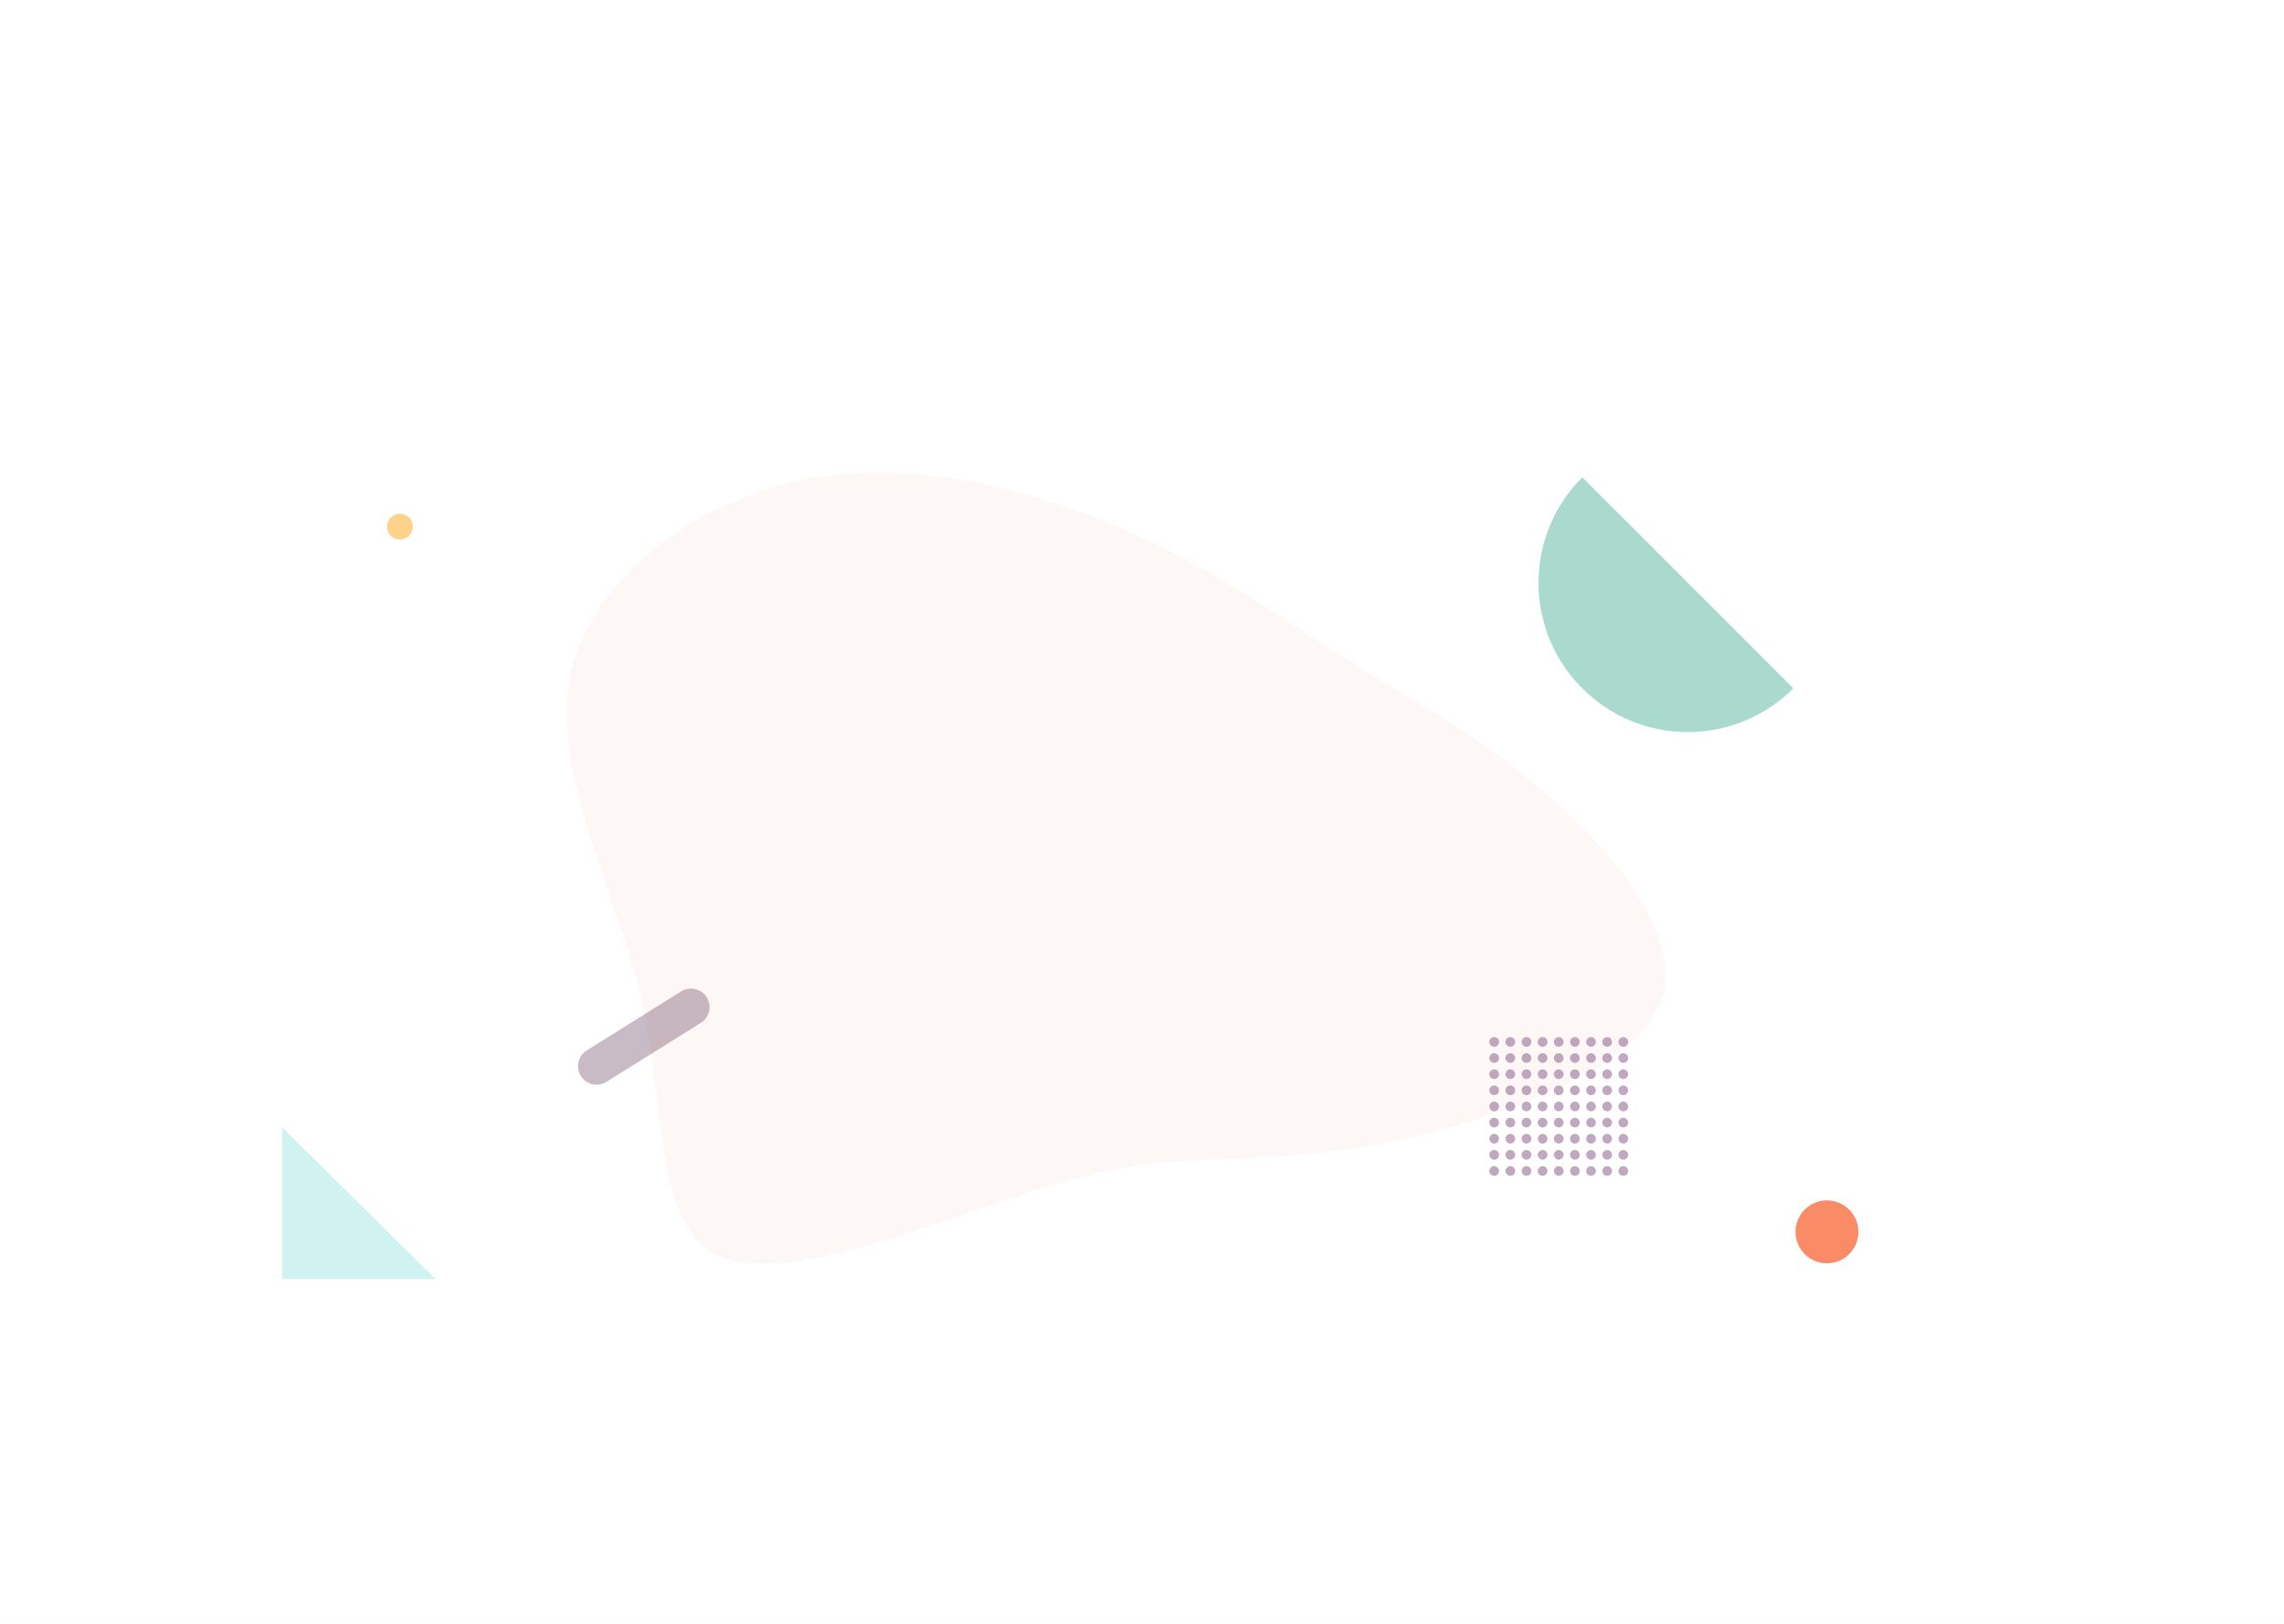
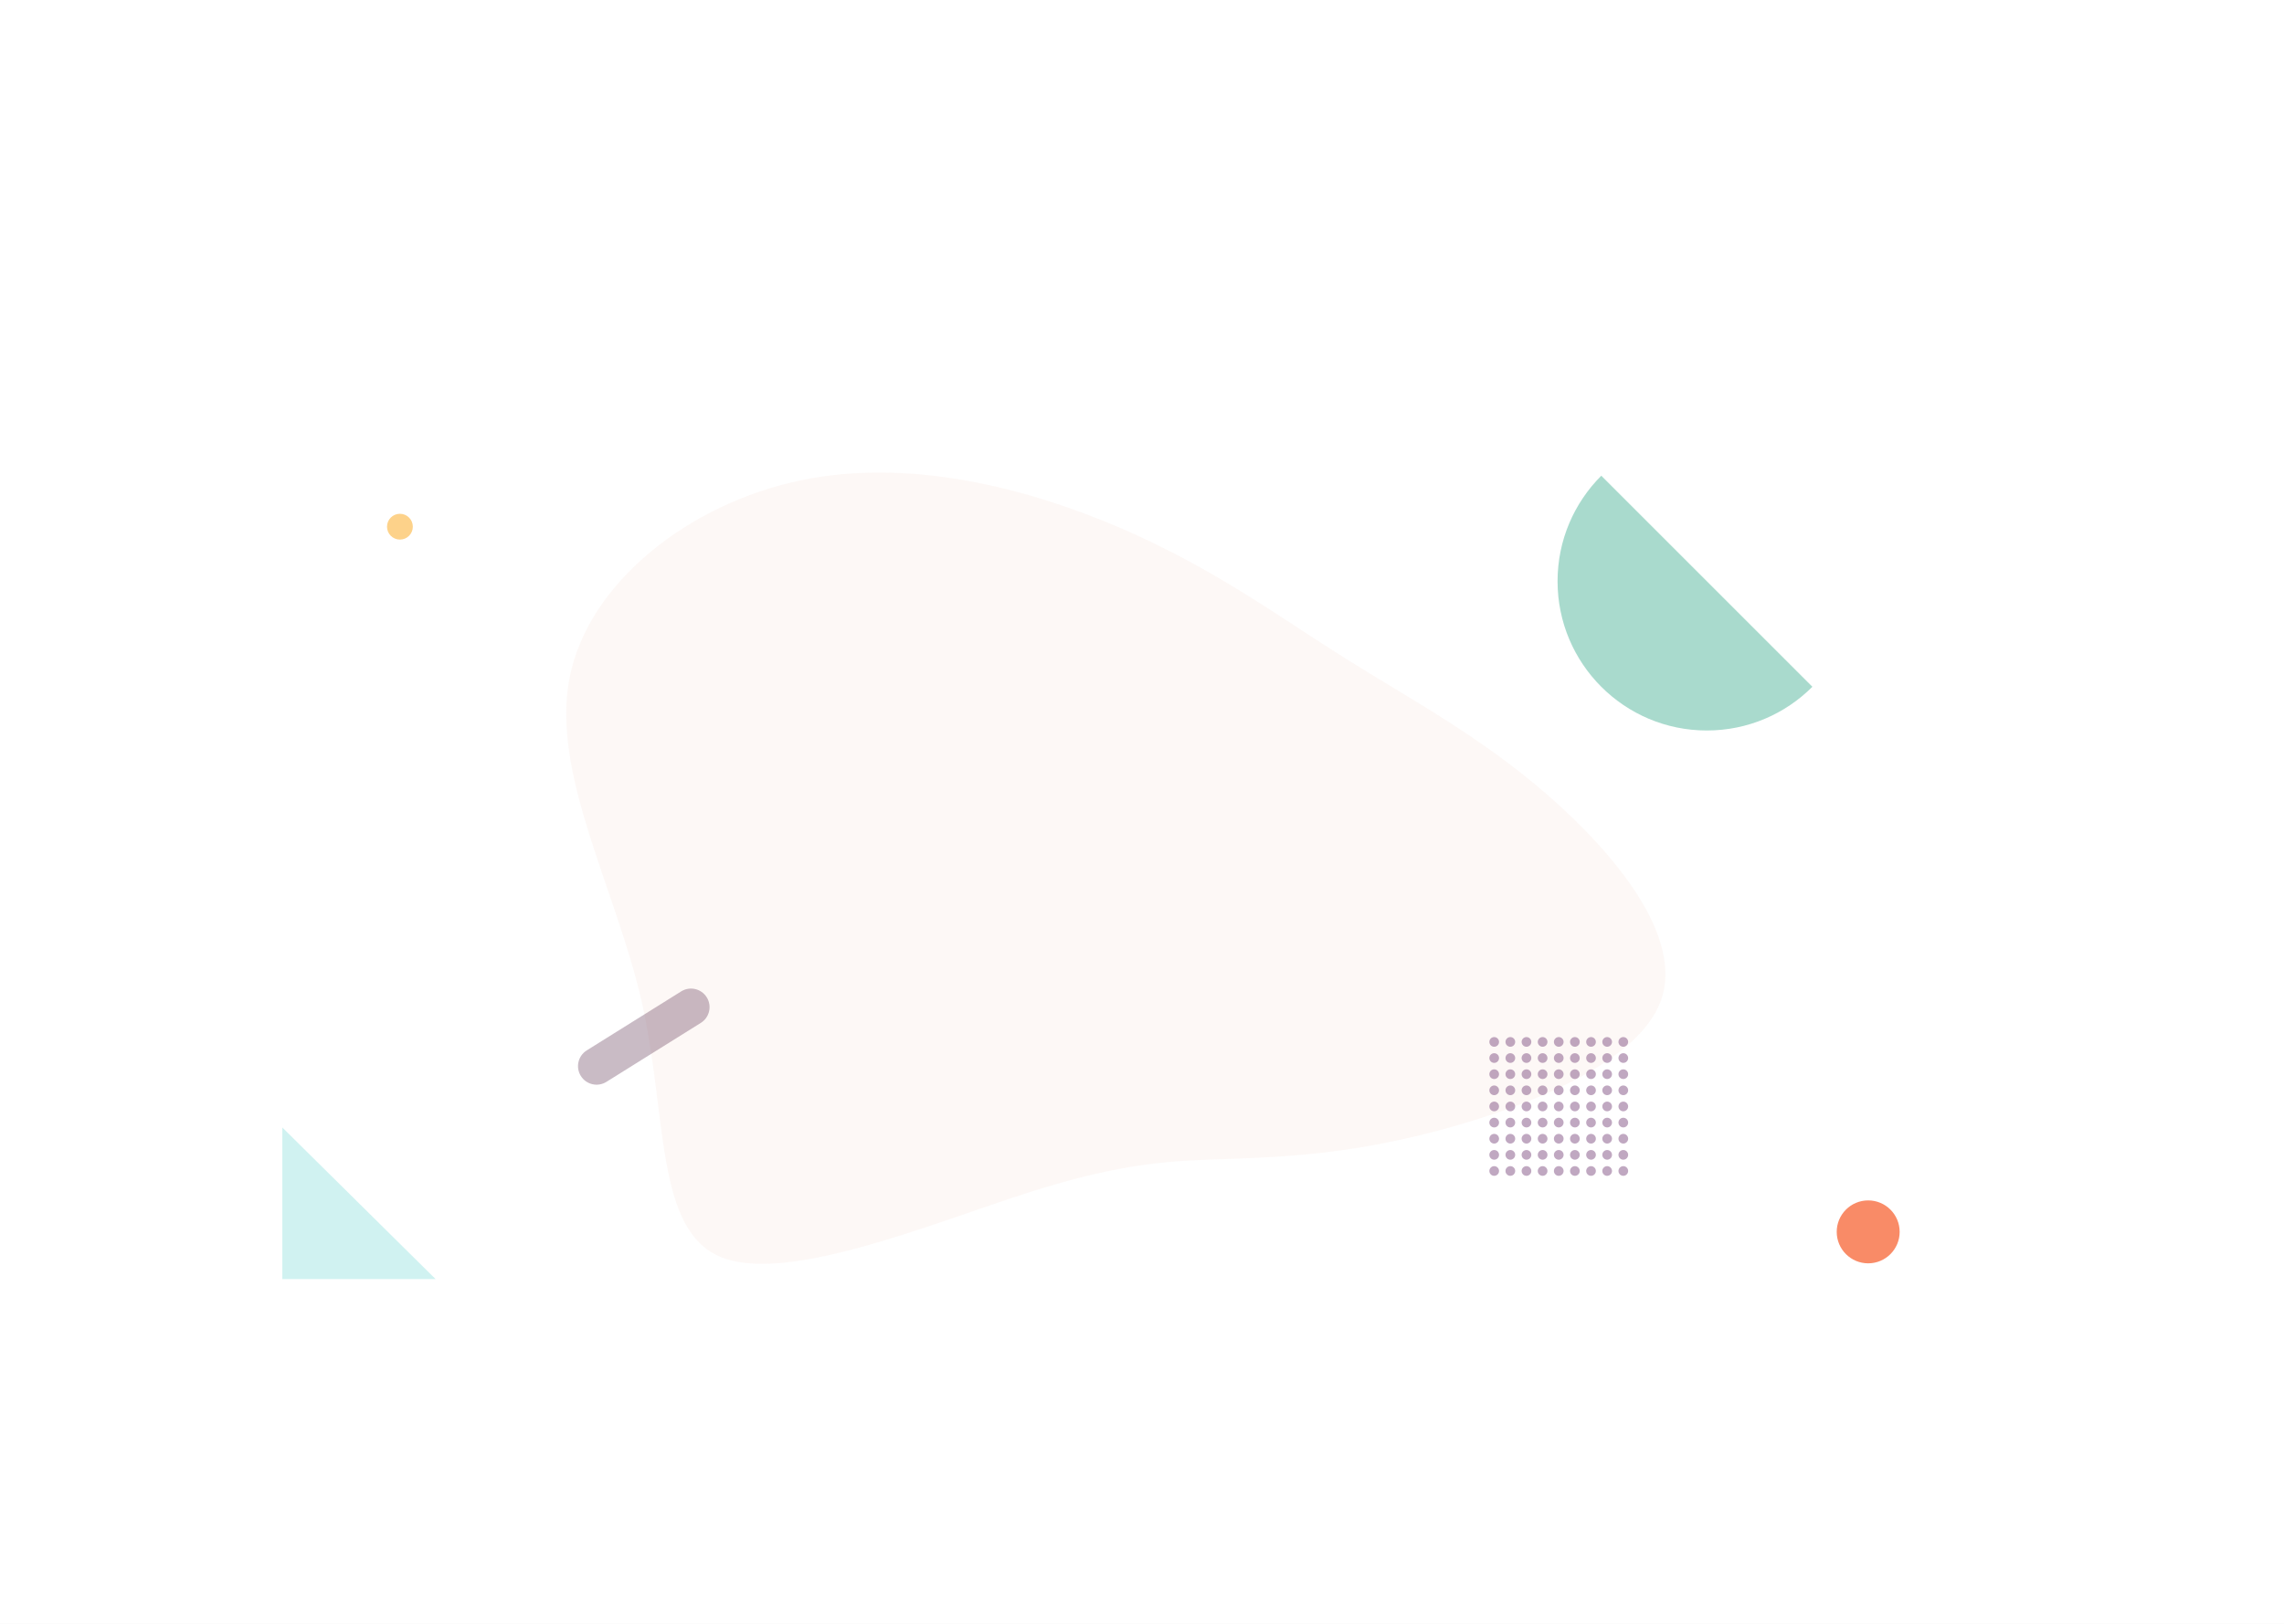
<svg xmlns="http://www.w3.org/2000/svg" width="1440" height="1024" viewBox="0 0 1440 1024" fill="none">
  <rect width="1440" height="1024" fill="white" />
-   <path fill-rule="evenodd" clip-rule="evenodd" d="M997.565 301C980.534 318.031 970 341.56 970 367.548C970 419.526 1012.14 461.662 1064.11 461.662C1090.1 461.662 1113.63 451.128 1130.66 434.096" fill="#55B79D" fill-opacity="0.5" />
-   <path d="M1151.84 796.68C1162.8 796.68 1171.68 787.798 1171.68 776.84C1171.68 765.883 1162.8 757 1151.84 757C1140.88 757 1132 765.883 1132 776.84C1132 787.798 1140.88 796.68 1151.84 796.68Z" fill="#F98B67" />
+   <path fill-rule="evenodd" clip-rule="evenodd" d="M1009.57 300C992.534 317.031 982 340.56 982 366.548C982 418.526 1024.14 460.662 1076.11 460.662C1102.1 460.662 1125.63 450.128 1142.66 433.096" fill="#55B79D" fill-opacity="0.5" />
+   <path d="M1177.84 796.68C1188.8 796.68 1197.68 787.798 1197.68 776.84C1197.68 765.883 1188.8 757 1177.84 757C1166.88 757 1158 765.883 1158 776.84C1158 787.798 1166.88 796.68 1177.84 796.68Z" fill="#F98B67" />
  <path d="M252.14 340.279C256.635 340.279 260.279 336.635 260.279 332.14C260.279 327.644 256.635 324 252.14 324C247.644 324 244 327.644 244 332.14C244 336.635 247.644 340.279 252.14 340.279Z" fill="#FDD28A" />
  <path fill-rule="evenodd" clip-rule="evenodd" d="M178 711L178 806.64H274.657L178 711Z" fill="#17BEBB" fill-opacity="0.2" />
-   <path d="M847.343 414.642C889.299 441.107 932.648 463.838 975.636 501.261C1018.62 538.684 1061.28 590.742 1047.29 630.704C1033.13 670.509 962.348 698.209 906.573 713.039C850.628 727.85 809.703 729.594 774.475 730.869C739.258 731.986 709.558 732.623 648.776 751.884C588.186 771.311 496.481 809.714 454.695 792.806C412.909 775.898 420.849 703.796 404.618 631.841C388.216 560.033 347.471 488.224 359.036 427.718C370.782 367.221 434.668 317.702 504.252 303.048C574.037 288.248 649.297 308.302 707.134 333.287C764.972 358.272 805.557 388.393 847.343 414.642Z" fill="#FAEFE9" fill-opacity="0.4" />
+   <path d="M847.343 414.642C889.299 441.107 932.648 463.838 975.635 501.261C1018.62 538.684 1061.28 590.742 1047.29 630.704C1033.13 670.509 962.348 698.209 906.573 713.039C850.628 727.85 809.703 729.594 774.475 730.869C739.258 731.986 709.558 732.623 648.776 751.884C588.186 771.311 496.481 809.714 454.695 792.806C412.909 775.898 420.849 703.796 404.618 631.841C388.216 560.033 347.471 488.224 359.036 427.718C370.782 367.221 434.668 317.702 504.252 303.048C574.037 288.248 649.297 308.302 707.134 333.287C764.972 358.272 805.557 388.393 847.343 414.642Z" fill="#FAEFE9" fill-opacity="0.4" />
  <path d="M441.859 645.046C447.339 641.621 449.006 634.403 445.582 628.923C442.157 623.443 434.939 621.776 429.459 625.2L369.923 662.403C364.443 665.827 362.776 673.045 366.2 678.526C369.625 684.006 376.843 685.672 382.323 682.248L441.859 645.046Z" fill="#4B1D3F" fill-opacity="0.3" />
  <path d="M942.052 660.105C943.738 660.105 945.105 658.738 945.105 657.052C945.105 655.367 943.738 654 942.052 654C940.367 654 939 655.367 939 657.052C939 658.738 940.367 660.105 942.052 660.105Z" fill="#885A89" fill-opacity="0.524" />
  <path d="M952.227 660.105C953.913 660.105 955.279 658.738 955.279 657.052C955.279 655.367 953.913 654 952.227 654C950.541 654 949.174 655.367 949.174 657.052C949.174 658.738 950.541 660.105 952.227 660.105Z" fill="#885A89" fill-opacity="0.524" />
  <path d="M962.401 660.105C964.087 660.105 965.453 658.738 965.453 657.052C965.453 655.367 964.087 654 962.401 654C960.715 654 959.349 655.367 959.349 657.052C959.349 658.738 960.715 660.105 962.401 660.105Z" fill="#885A89" fill-opacity="0.524" />
  <path d="M942.052 670.279C943.738 670.279 945.105 668.912 945.105 667.227C945.105 665.541 943.738 664.174 942.052 664.174C940.367 664.174 939 665.541 939 667.227C939 668.912 940.367 670.279 942.052 670.279Z" fill="#885A89" fill-opacity="0.524" />
  <path d="M952.227 670.279C953.913 670.279 955.279 668.912 955.279 667.227C955.279 665.541 953.913 664.174 952.227 664.174C950.541 664.174 949.174 665.541 949.174 667.227C949.174 668.912 950.541 670.279 952.227 670.279Z" fill="#885A89" fill-opacity="0.524" />
  <path d="M962.401 670.279C964.087 670.279 965.453 668.912 965.453 667.227C965.453 665.541 964.087 664.174 962.401 664.174C960.715 664.174 959.349 665.541 959.349 667.227C959.349 668.912 960.715 670.279 962.401 670.279Z" fill="#885A89" fill-opacity="0.524" />
  <path d="M942.052 680.454C943.738 680.454 945.105 679.087 945.105 677.401C945.105 675.715 943.738 674.349 942.052 674.349C940.367 674.349 939 675.715 939 677.401C939 679.087 940.367 680.454 942.052 680.454Z" fill="#885A89" fill-opacity="0.524" />
  <path d="M952.227 680.454C953.913 680.454 955.279 679.087 955.279 677.401C955.279 675.715 953.913 674.349 952.227 674.349C950.541 674.349 949.174 675.715 949.174 677.401C949.174 679.087 950.541 680.454 952.227 680.454Z" fill="#885A89" fill-opacity="0.524" />
  <path d="M962.401 680.454C964.087 680.454 965.453 679.087 965.453 677.401C965.453 675.715 964.087 674.349 962.401 674.349C960.715 674.349 959.349 675.715 959.349 677.401C959.349 679.087 960.715 680.454 962.401 680.454Z" fill="#885A89" fill-opacity="0.524" />
  <path d="M942.052 690.628C943.738 690.628 945.105 689.261 945.105 687.576C945.105 685.89 943.738 684.523 942.052 684.523C940.367 684.523 939 685.89 939 687.576C939 689.261 940.367 690.628 942.052 690.628Z" fill="#885A89" fill-opacity="0.524" />
  <path d="M952.227 690.628C953.913 690.628 955.279 689.261 955.279 687.576C955.279 685.89 953.913 684.523 952.227 684.523C950.541 684.523 949.174 685.89 949.174 687.576C949.174 689.261 950.541 690.628 952.227 690.628Z" fill="#885A89" fill-opacity="0.524" />
  <path d="M962.401 690.628C964.087 690.628 965.453 689.261 965.453 687.576C965.453 685.89 964.087 684.523 962.401 684.523C960.715 684.523 959.349 685.89 959.349 687.576C959.349 689.261 960.715 690.628 962.401 690.628Z" fill="#885A89" fill-opacity="0.524" />
  <path d="M942.052 700.802C943.738 700.802 945.105 699.436 945.105 697.75C945.105 696.064 943.738 694.698 942.052 694.698C940.367 694.698 939 696.064 939 697.75C939 699.436 940.367 700.802 942.052 700.802Z" fill="#885A89" fill-opacity="0.524" />
  <path d="M952.227 700.802C953.913 700.802 955.279 699.436 955.279 697.75C955.279 696.064 953.913 694.698 952.227 694.698C950.541 694.698 949.174 696.064 949.174 697.75C949.174 699.436 950.541 700.802 952.227 700.802Z" fill="#885A89" fill-opacity="0.524" />
  <path d="M962.401 700.802C964.087 700.802 965.453 699.436 965.453 697.75C965.453 696.064 964.087 694.698 962.401 694.698C960.715 694.698 959.349 696.064 959.349 697.75C959.349 699.436 960.715 700.802 962.401 700.802Z" fill="#885A89" fill-opacity="0.524" />
  <path d="M972.576 660.105C974.261 660.105 975.628 658.738 975.628 657.052C975.628 655.367 974.261 654 972.576 654C970.89 654 969.523 655.367 969.523 657.052C969.523 658.738 970.89 660.105 972.576 660.105Z" fill="#885A89" fill-opacity="0.524" />
  <path d="M982.75 660.105C984.436 660.105 985.802 658.738 985.802 657.052C985.802 655.367 984.436 654 982.75 654C981.064 654 979.698 655.367 979.698 657.052C979.698 658.738 981.064 660.105 982.75 660.105Z" fill="#885A89" fill-opacity="0.524" />
  <path d="M992.924 660.105C994.61 660.105 995.977 658.738 995.977 657.052C995.977 655.367 994.61 654 992.924 654C991.239 654 989.872 655.367 989.872 657.052C989.872 658.738 991.239 660.105 992.924 660.105Z" fill="#885A89" fill-opacity="0.524" />
  <path d="M972.576 670.279C974.261 670.279 975.628 668.912 975.628 667.227C975.628 665.541 974.261 664.174 972.576 664.174C970.89 664.174 969.523 665.541 969.523 667.227C969.523 668.912 970.89 670.279 972.576 670.279Z" fill="#885A89" fill-opacity="0.524" />
  <path d="M982.75 670.279C984.436 670.279 985.802 668.912 985.802 667.227C985.802 665.541 984.436 664.174 982.75 664.174C981.064 664.174 979.698 665.541 979.698 667.227C979.698 668.912 981.064 670.279 982.75 670.279Z" fill="#885A89" fill-opacity="0.524" />
  <path d="M992.924 670.279C994.61 670.279 995.977 668.912 995.977 667.227C995.977 665.541 994.61 664.174 992.924 664.174C991.239 664.174 989.872 665.541 989.872 667.227C989.872 668.912 991.239 670.279 992.924 670.279Z" fill="#885A89" fill-opacity="0.524" />
  <path d="M972.576 680.454C974.261 680.454 975.628 679.087 975.628 677.401C975.628 675.715 974.261 674.349 972.576 674.349C970.89 674.349 969.523 675.715 969.523 677.401C969.523 679.087 970.89 680.454 972.576 680.454Z" fill="#885A89" fill-opacity="0.524" />
  <path d="M982.75 680.454C984.436 680.454 985.802 679.087 985.802 677.401C985.802 675.715 984.436 674.349 982.75 674.349C981.064 674.349 979.698 675.715 979.698 677.401C979.698 679.087 981.064 680.454 982.75 680.454Z" fill="#885A89" fill-opacity="0.524" />
  <path d="M992.924 680.454C994.61 680.454 995.977 679.087 995.977 677.401C995.977 675.715 994.61 674.349 992.924 674.349C991.239 674.349 989.872 675.715 989.872 677.401C989.872 679.087 991.239 680.454 992.924 680.454Z" fill="#885A89" fill-opacity="0.524" />
  <path d="M972.576 690.628C974.261 690.628 975.628 689.261 975.628 687.576C975.628 685.89 974.261 684.523 972.576 684.523C970.89 684.523 969.523 685.89 969.523 687.576C969.523 689.261 970.89 690.628 972.576 690.628Z" fill="#885A89" fill-opacity="0.524" />
  <path d="M982.75 690.628C984.436 690.628 985.802 689.261 985.802 687.576C985.802 685.89 984.436 684.523 982.75 684.523C981.064 684.523 979.698 685.89 979.698 687.576C979.698 689.261 981.064 690.628 982.75 690.628Z" fill="#885A89" fill-opacity="0.524" />
  <path d="M992.924 690.628C994.61 690.628 995.977 689.261 995.977 687.576C995.977 685.89 994.61 684.523 992.924 684.523C991.239 684.523 989.872 685.89 989.872 687.576C989.872 689.261 991.239 690.628 992.924 690.628Z" fill="#885A89" fill-opacity="0.524" />
  <path d="M972.576 700.802C974.261 700.802 975.628 699.436 975.628 697.75C975.628 696.064 974.261 694.698 972.576 694.698C970.89 694.698 969.523 696.064 969.523 697.75C969.523 699.436 970.89 700.802 972.576 700.802Z" fill="#885A89" fill-opacity="0.524" />
  <path d="M982.75 700.802C984.436 700.802 985.802 699.436 985.802 697.75C985.802 696.064 984.436 694.698 982.75 694.698C981.064 694.698 979.698 696.064 979.698 697.75C979.698 699.436 981.064 700.802 982.75 700.802Z" fill="#885A89" fill-opacity="0.524" />
  <path d="M992.924 700.802C994.61 700.802 995.977 699.436 995.977 697.75C995.977 696.064 994.61 694.698 992.924 694.698C991.239 694.698 989.872 696.064 989.872 697.75C989.872 699.436 991.239 700.802 992.924 700.802Z" fill="#885A89" fill-opacity="0.524" />
  <path d="M1003.1 660.105C1004.78 660.105 1006.15 658.738 1006.15 657.052C1006.15 655.367 1004.78 654 1003.1 654C1001.41 654 1000.05 655.367 1000.05 657.052C1000.05 658.738 1001.41 660.105 1003.1 660.105Z" fill="#885A89" fill-opacity="0.524" />
  <path d="M1013.27 660.105C1014.96 660.105 1016.33 658.738 1016.33 657.052C1016.33 655.367 1014.96 654 1013.27 654C1011.59 654 1010.22 655.367 1010.22 657.052C1010.22 658.738 1011.59 660.105 1013.27 660.105Z" fill="#885A89" fill-opacity="0.524" />
  <path d="M1023.45 660.105C1025.13 660.105 1026.5 658.738 1026.5 657.052C1026.5 655.367 1025.13 654 1023.45 654C1021.76 654 1020.4 655.367 1020.4 657.052C1020.4 658.738 1021.76 660.105 1023.45 660.105Z" fill="#885A89" fill-opacity="0.524" />
  <path d="M1003.1 670.279C1004.78 670.279 1006.15 668.912 1006.15 667.227C1006.15 665.541 1004.78 664.174 1003.1 664.174C1001.41 664.174 1000.05 665.541 1000.05 667.227C1000.05 668.912 1001.41 670.279 1003.1 670.279Z" fill="#885A89" fill-opacity="0.524" />
  <path d="M1013.27 670.279C1014.96 670.279 1016.33 668.912 1016.33 667.227C1016.33 665.541 1014.96 664.174 1013.27 664.174C1011.59 664.174 1010.22 665.541 1010.22 667.227C1010.22 668.912 1011.59 670.279 1013.27 670.279Z" fill="#885A89" fill-opacity="0.524" />
  <path d="M1023.45 670.279C1025.13 670.279 1026.5 668.912 1026.5 667.227C1026.5 665.541 1025.13 664.174 1023.45 664.174C1021.76 664.174 1020.4 665.541 1020.4 667.227C1020.4 668.912 1021.76 670.279 1023.45 670.279Z" fill="#885A89" fill-opacity="0.524" />
  <path d="M1003.1 680.454C1004.78 680.454 1006.15 679.087 1006.15 677.401C1006.15 675.715 1004.78 674.349 1003.1 674.349C1001.41 674.349 1000.05 675.715 1000.05 677.401C1000.05 679.087 1001.41 680.454 1003.1 680.454Z" fill="#885A89" fill-opacity="0.524" />
  <path d="M1013.27 680.454C1014.96 680.454 1016.33 679.087 1016.33 677.401C1016.33 675.715 1014.96 674.349 1013.27 674.349C1011.59 674.349 1010.22 675.715 1010.22 677.401C1010.22 679.087 1011.59 680.454 1013.27 680.454Z" fill="#885A89" fill-opacity="0.524" />
  <path d="M1023.45 680.454C1025.13 680.454 1026.5 679.087 1026.5 677.401C1026.5 675.715 1025.13 674.349 1023.45 674.349C1021.76 674.349 1020.4 675.715 1020.4 677.401C1020.4 679.087 1021.76 680.454 1023.45 680.454Z" fill="#885A89" fill-opacity="0.524" />
  <path d="M1003.1 690.628C1004.78 690.628 1006.15 689.261 1006.15 687.576C1006.15 685.89 1004.78 684.523 1003.1 684.523C1001.41 684.523 1000.05 685.89 1000.05 687.576C1000.05 689.261 1001.41 690.628 1003.1 690.628Z" fill="#885A89" fill-opacity="0.524" />
  <path d="M1013.27 690.628C1014.96 690.628 1016.33 689.261 1016.33 687.576C1016.33 685.89 1014.96 684.523 1013.27 684.523C1011.59 684.523 1010.22 685.89 1010.22 687.576C1010.22 689.261 1011.59 690.628 1013.27 690.628Z" fill="#885A89" fill-opacity="0.524" />
  <path d="M1023.45 690.628C1025.13 690.628 1026.5 689.261 1026.5 687.576C1026.5 685.89 1025.13 684.523 1023.45 684.523C1021.76 684.523 1020.4 685.89 1020.4 687.576C1020.4 689.261 1021.76 690.628 1023.45 690.628Z" fill="#885A89" fill-opacity="0.524" />
  <path d="M1003.1 700.802C1004.78 700.802 1006.15 699.436 1006.15 697.75C1006.15 696.064 1004.78 694.698 1003.1 694.698C1001.41 694.698 1000.05 696.064 1000.05 697.75C1000.05 699.436 1001.41 700.802 1003.1 700.802Z" fill="#885A89" fill-opacity="0.524" />
  <path d="M1013.27 700.802C1014.96 700.802 1016.33 699.436 1016.33 697.75C1016.33 696.064 1014.96 694.698 1013.27 694.698C1011.59 694.698 1010.22 696.064 1010.22 697.75C1010.22 699.436 1011.59 700.802 1013.27 700.802Z" fill="#885A89" fill-opacity="0.524" />
  <path d="M1023.45 700.802C1025.13 700.802 1026.5 699.436 1026.5 697.75C1026.5 696.064 1025.13 694.698 1023.45 694.698C1021.76 694.698 1020.4 696.064 1020.4 697.75C1020.4 699.436 1021.76 700.802 1023.45 700.802Z" fill="#885A89" fill-opacity="0.524" />
  <path d="M942.052 710.977C943.738 710.977 945.105 709.61 945.105 707.924C945.105 706.239 943.738 704.872 942.052 704.872C940.367 704.872 939 706.239 939 707.924C939 709.61 940.367 710.977 942.052 710.977Z" fill="#885A89" fill-opacity="0.524" />
  <path d="M952.227 710.977C953.913 710.977 955.279 709.61 955.279 707.924C955.279 706.239 953.913 704.872 952.227 704.872C950.541 704.872 949.174 706.239 949.174 707.924C949.174 709.61 950.541 710.977 952.227 710.977Z" fill="#885A89" fill-opacity="0.524" />
  <path d="M962.401 710.977C964.087 710.977 965.453 709.61 965.453 707.924C965.453 706.239 964.087 704.872 962.401 704.872C960.715 704.872 959.349 706.239 959.349 707.924C959.349 709.61 960.715 710.977 962.401 710.977Z" fill="#885A89" fill-opacity="0.524" />
  <path d="M942.052 721.151C943.738 721.151 945.105 719.785 945.105 718.099C945.105 716.413 943.738 715.047 942.052 715.047C940.367 715.047 939 716.413 939 718.099C939 719.785 940.367 721.151 942.052 721.151Z" fill="#885A89" fill-opacity="0.524" />
  <path d="M952.227 721.151C953.913 721.151 955.279 719.785 955.279 718.099C955.279 716.413 953.913 715.047 952.227 715.047C950.541 715.047 949.174 716.413 949.174 718.099C949.174 719.785 950.541 721.151 952.227 721.151Z" fill="#885A89" fill-opacity="0.524" />
  <path d="M962.401 721.151C964.087 721.151 965.453 719.785 965.453 718.099C965.453 716.413 964.087 715.047 962.401 715.047C960.715 715.047 959.349 716.413 959.349 718.099C959.349 719.785 960.715 721.151 962.401 721.151Z" fill="#885A89" fill-opacity="0.524" />
  <path d="M942.052 731.326C943.738 731.326 945.105 729.959 945.105 728.273C945.105 726.588 943.738 725.221 942.052 725.221C940.367 725.221 939 726.588 939 728.273C939 729.959 940.367 731.326 942.052 731.326Z" fill="#885A89" fill-opacity="0.524" />
  <path d="M952.227 731.326C953.913 731.326 955.279 729.959 955.279 728.273C955.279 726.588 953.913 725.221 952.227 725.221C950.541 725.221 949.174 726.588 949.174 728.273C949.174 729.959 950.541 731.326 952.227 731.326Z" fill="#885A89" fill-opacity="0.524" />
  <path d="M962.401 731.326C964.087 731.326 965.453 729.959 965.453 728.273C965.453 726.588 964.087 725.221 962.401 725.221C960.715 725.221 959.349 726.588 959.349 728.273C959.349 729.959 960.715 731.326 962.401 731.326Z" fill="#885A89" fill-opacity="0.524" />
  <path d="M942.052 741.5C943.738 741.5 945.105 740.133 945.105 738.448C945.105 736.762 943.738 735.395 942.052 735.395C940.367 735.395 939 736.762 939 738.448C939 740.133 940.367 741.5 942.052 741.5Z" fill="#885A89" fill-opacity="0.524" />
  <path d="M952.227 741.5C953.913 741.5 955.279 740.133 955.279 738.448C955.279 736.762 953.913 735.395 952.227 735.395C950.541 735.395 949.174 736.762 949.174 738.448C949.174 740.133 950.541 741.5 952.227 741.5Z" fill="#885A89" fill-opacity="0.524" />
  <path d="M962.401 741.5C964.087 741.5 965.453 740.133 965.453 738.448C965.453 736.762 964.087 735.395 962.401 735.395C960.715 735.395 959.349 736.762 959.349 738.448C959.349 740.133 960.715 741.5 962.401 741.5Z" fill="#885A89" fill-opacity="0.524" />
  <path d="M972.576 710.977C974.261 710.977 975.628 709.61 975.628 707.924C975.628 706.239 974.261 704.872 972.576 704.872C970.89 704.872 969.523 706.239 969.523 707.924C969.523 709.61 970.89 710.977 972.576 710.977Z" fill="#885A89" fill-opacity="0.524" />
  <path d="M982.75 710.977C984.436 710.977 985.802 709.61 985.802 707.924C985.802 706.239 984.436 704.872 982.75 704.872C981.064 704.872 979.698 706.239 979.698 707.924C979.698 709.61 981.064 710.977 982.75 710.977Z" fill="#885A89" fill-opacity="0.524" />
  <path d="M992.924 710.977C994.61 710.977 995.977 709.61 995.977 707.924C995.977 706.239 994.61 704.872 992.924 704.872C991.239 704.872 989.872 706.239 989.872 707.924C989.872 709.61 991.239 710.977 992.924 710.977Z" fill="#885A89" fill-opacity="0.524" />
  <path d="M972.576 721.151C974.261 721.151 975.628 719.785 975.628 718.099C975.628 716.413 974.261 715.047 972.576 715.047C970.89 715.047 969.523 716.413 969.523 718.099C969.523 719.785 970.89 721.151 972.576 721.151Z" fill="#885A89" fill-opacity="0.524" />
  <path d="M982.75 721.151C984.436 721.151 985.802 719.785 985.802 718.099C985.802 716.413 984.436 715.047 982.75 715.047C981.064 715.047 979.698 716.413 979.698 718.099C979.698 719.785 981.064 721.151 982.75 721.151Z" fill="#885A89" fill-opacity="0.524" />
  <path d="M992.924 721.151C994.61 721.151 995.977 719.785 995.977 718.099C995.977 716.413 994.61 715.047 992.924 715.047C991.239 715.047 989.872 716.413 989.872 718.099C989.872 719.785 991.239 721.151 992.924 721.151Z" fill="#885A89" fill-opacity="0.524" />
  <path d="M972.576 731.326C974.261 731.326 975.628 729.959 975.628 728.273C975.628 726.588 974.261 725.221 972.576 725.221C970.89 725.221 969.523 726.588 969.523 728.273C969.523 729.959 970.89 731.326 972.576 731.326Z" fill="#885A89" fill-opacity="0.524" />
  <path d="M982.75 731.326C984.436 731.326 985.802 729.959 985.802 728.273C985.802 726.588 984.436 725.221 982.75 725.221C981.064 725.221 979.698 726.588 979.698 728.273C979.698 729.959 981.064 731.326 982.75 731.326Z" fill="#885A89" fill-opacity="0.524" />
  <path d="M992.924 731.326C994.61 731.326 995.977 729.959 995.977 728.273C995.977 726.588 994.61 725.221 992.924 725.221C991.239 725.221 989.872 726.588 989.872 728.273C989.872 729.959 991.239 731.326 992.924 731.326Z" fill="#885A89" fill-opacity="0.524" />
  <path d="M972.576 741.5C974.261 741.5 975.628 740.133 975.628 738.448C975.628 736.762 974.261 735.395 972.576 735.395C970.89 735.395 969.523 736.762 969.523 738.448C969.523 740.133 970.89 741.5 972.576 741.5Z" fill="#885A89" fill-opacity="0.524" />
  <path d="M982.75 741.5C984.436 741.5 985.802 740.133 985.802 738.448C985.802 736.762 984.436 735.395 982.75 735.395C981.064 735.395 979.698 736.762 979.698 738.448C979.698 740.133 981.064 741.5 982.75 741.5Z" fill="#885A89" fill-opacity="0.524" />
  <path d="M992.924 741.5C994.61 741.5 995.977 740.133 995.977 738.448C995.977 736.762 994.61 735.395 992.924 735.395C991.239 735.395 989.872 736.762 989.872 738.448C989.872 740.133 991.239 741.5 992.924 741.5Z" fill="#885A89" fill-opacity="0.524" />
  <path d="M1003.1 710.977C1004.78 710.977 1006.15 709.61 1006.15 707.924C1006.15 706.239 1004.78 704.872 1003.1 704.872C1001.41 704.872 1000.05 706.239 1000.05 707.924C1000.05 709.61 1001.41 710.977 1003.1 710.977Z" fill="#885A89" fill-opacity="0.524" />
  <path d="M1013.27 710.977C1014.96 710.977 1016.33 709.61 1016.33 707.924C1016.33 706.239 1014.96 704.872 1013.27 704.872C1011.59 704.872 1010.22 706.239 1010.22 707.924C1010.22 709.61 1011.59 710.977 1013.27 710.977Z" fill="#885A89" fill-opacity="0.524" />
  <path d="M1023.45 710.977C1025.13 710.977 1026.5 709.61 1026.5 707.924C1026.5 706.239 1025.13 704.872 1023.45 704.872C1021.76 704.872 1020.4 706.239 1020.4 707.924C1020.4 709.61 1021.76 710.977 1023.45 710.977Z" fill="#885A89" fill-opacity="0.524" />
  <path d="M1003.1 721.151C1004.78 721.151 1006.15 719.785 1006.15 718.099C1006.15 716.413 1004.78 715.047 1003.1 715.047C1001.41 715.047 1000.05 716.413 1000.05 718.099C1000.05 719.785 1001.41 721.151 1003.1 721.151Z" fill="#885A89" fill-opacity="0.524" />
  <path d="M1013.27 721.151C1014.96 721.151 1016.33 719.785 1016.33 718.099C1016.33 716.413 1014.96 715.047 1013.27 715.047C1011.59 715.047 1010.22 716.413 1010.22 718.099C1010.22 719.785 1011.59 721.151 1013.27 721.151Z" fill="#885A89" fill-opacity="0.524" />
  <path d="M1023.45 721.151C1025.13 721.151 1026.5 719.785 1026.5 718.099C1026.5 716.413 1025.13 715.047 1023.45 715.047C1021.76 715.047 1020.4 716.413 1020.4 718.099C1020.4 719.785 1021.76 721.151 1023.45 721.151Z" fill="#885A89" fill-opacity="0.524" />
  <path d="M1003.1 731.326C1004.78 731.326 1006.15 729.959 1006.15 728.273C1006.15 726.588 1004.78 725.221 1003.1 725.221C1001.41 725.221 1000.05 726.588 1000.05 728.273C1000.05 729.959 1001.41 731.326 1003.1 731.326Z" fill="#885A89" fill-opacity="0.524" />
  <path d="M1013.27 731.326C1014.96 731.326 1016.33 729.959 1016.33 728.273C1016.33 726.588 1014.96 725.221 1013.27 725.221C1011.59 725.221 1010.22 726.588 1010.22 728.273C1010.22 729.959 1011.59 731.326 1013.27 731.326Z" fill="#885A89" fill-opacity="0.524" />
  <path d="M1023.45 731.326C1025.13 731.326 1026.5 729.959 1026.5 728.273C1026.5 726.588 1025.13 725.221 1023.45 725.221C1021.76 725.221 1020.4 726.588 1020.4 728.273C1020.4 729.959 1021.76 731.326 1023.45 731.326Z" fill="#885A89" fill-opacity="0.524" />
  <path d="M1003.1 741.5C1004.78 741.5 1006.15 740.133 1006.15 738.448C1006.15 736.762 1004.78 735.395 1003.1 735.395C1001.41 735.395 1000.05 736.762 1000.05 738.448C1000.05 740.133 1001.41 741.5 1003.1 741.5Z" fill="#885A89" fill-opacity="0.524" />
  <path d="M1013.27 741.5C1014.96 741.5 1016.33 740.133 1016.33 738.448C1016.33 736.762 1014.96 735.395 1013.27 735.395C1011.59 735.395 1010.22 736.762 1010.22 738.448C1010.22 740.133 1011.59 741.5 1013.27 741.5Z" fill="#885A89" fill-opacity="0.524" />
  <path d="M1023.45 741.5C1025.13 741.5 1026.5 740.133 1026.5 738.448C1026.5 736.762 1025.13 735.395 1023.45 735.395C1021.76 735.395 1020.4 736.762 1020.4 738.448C1020.4 740.133 1021.76 741.5 1023.45 741.5Z" fill="#885A89" fill-opacity="0.524" />
</svg>
